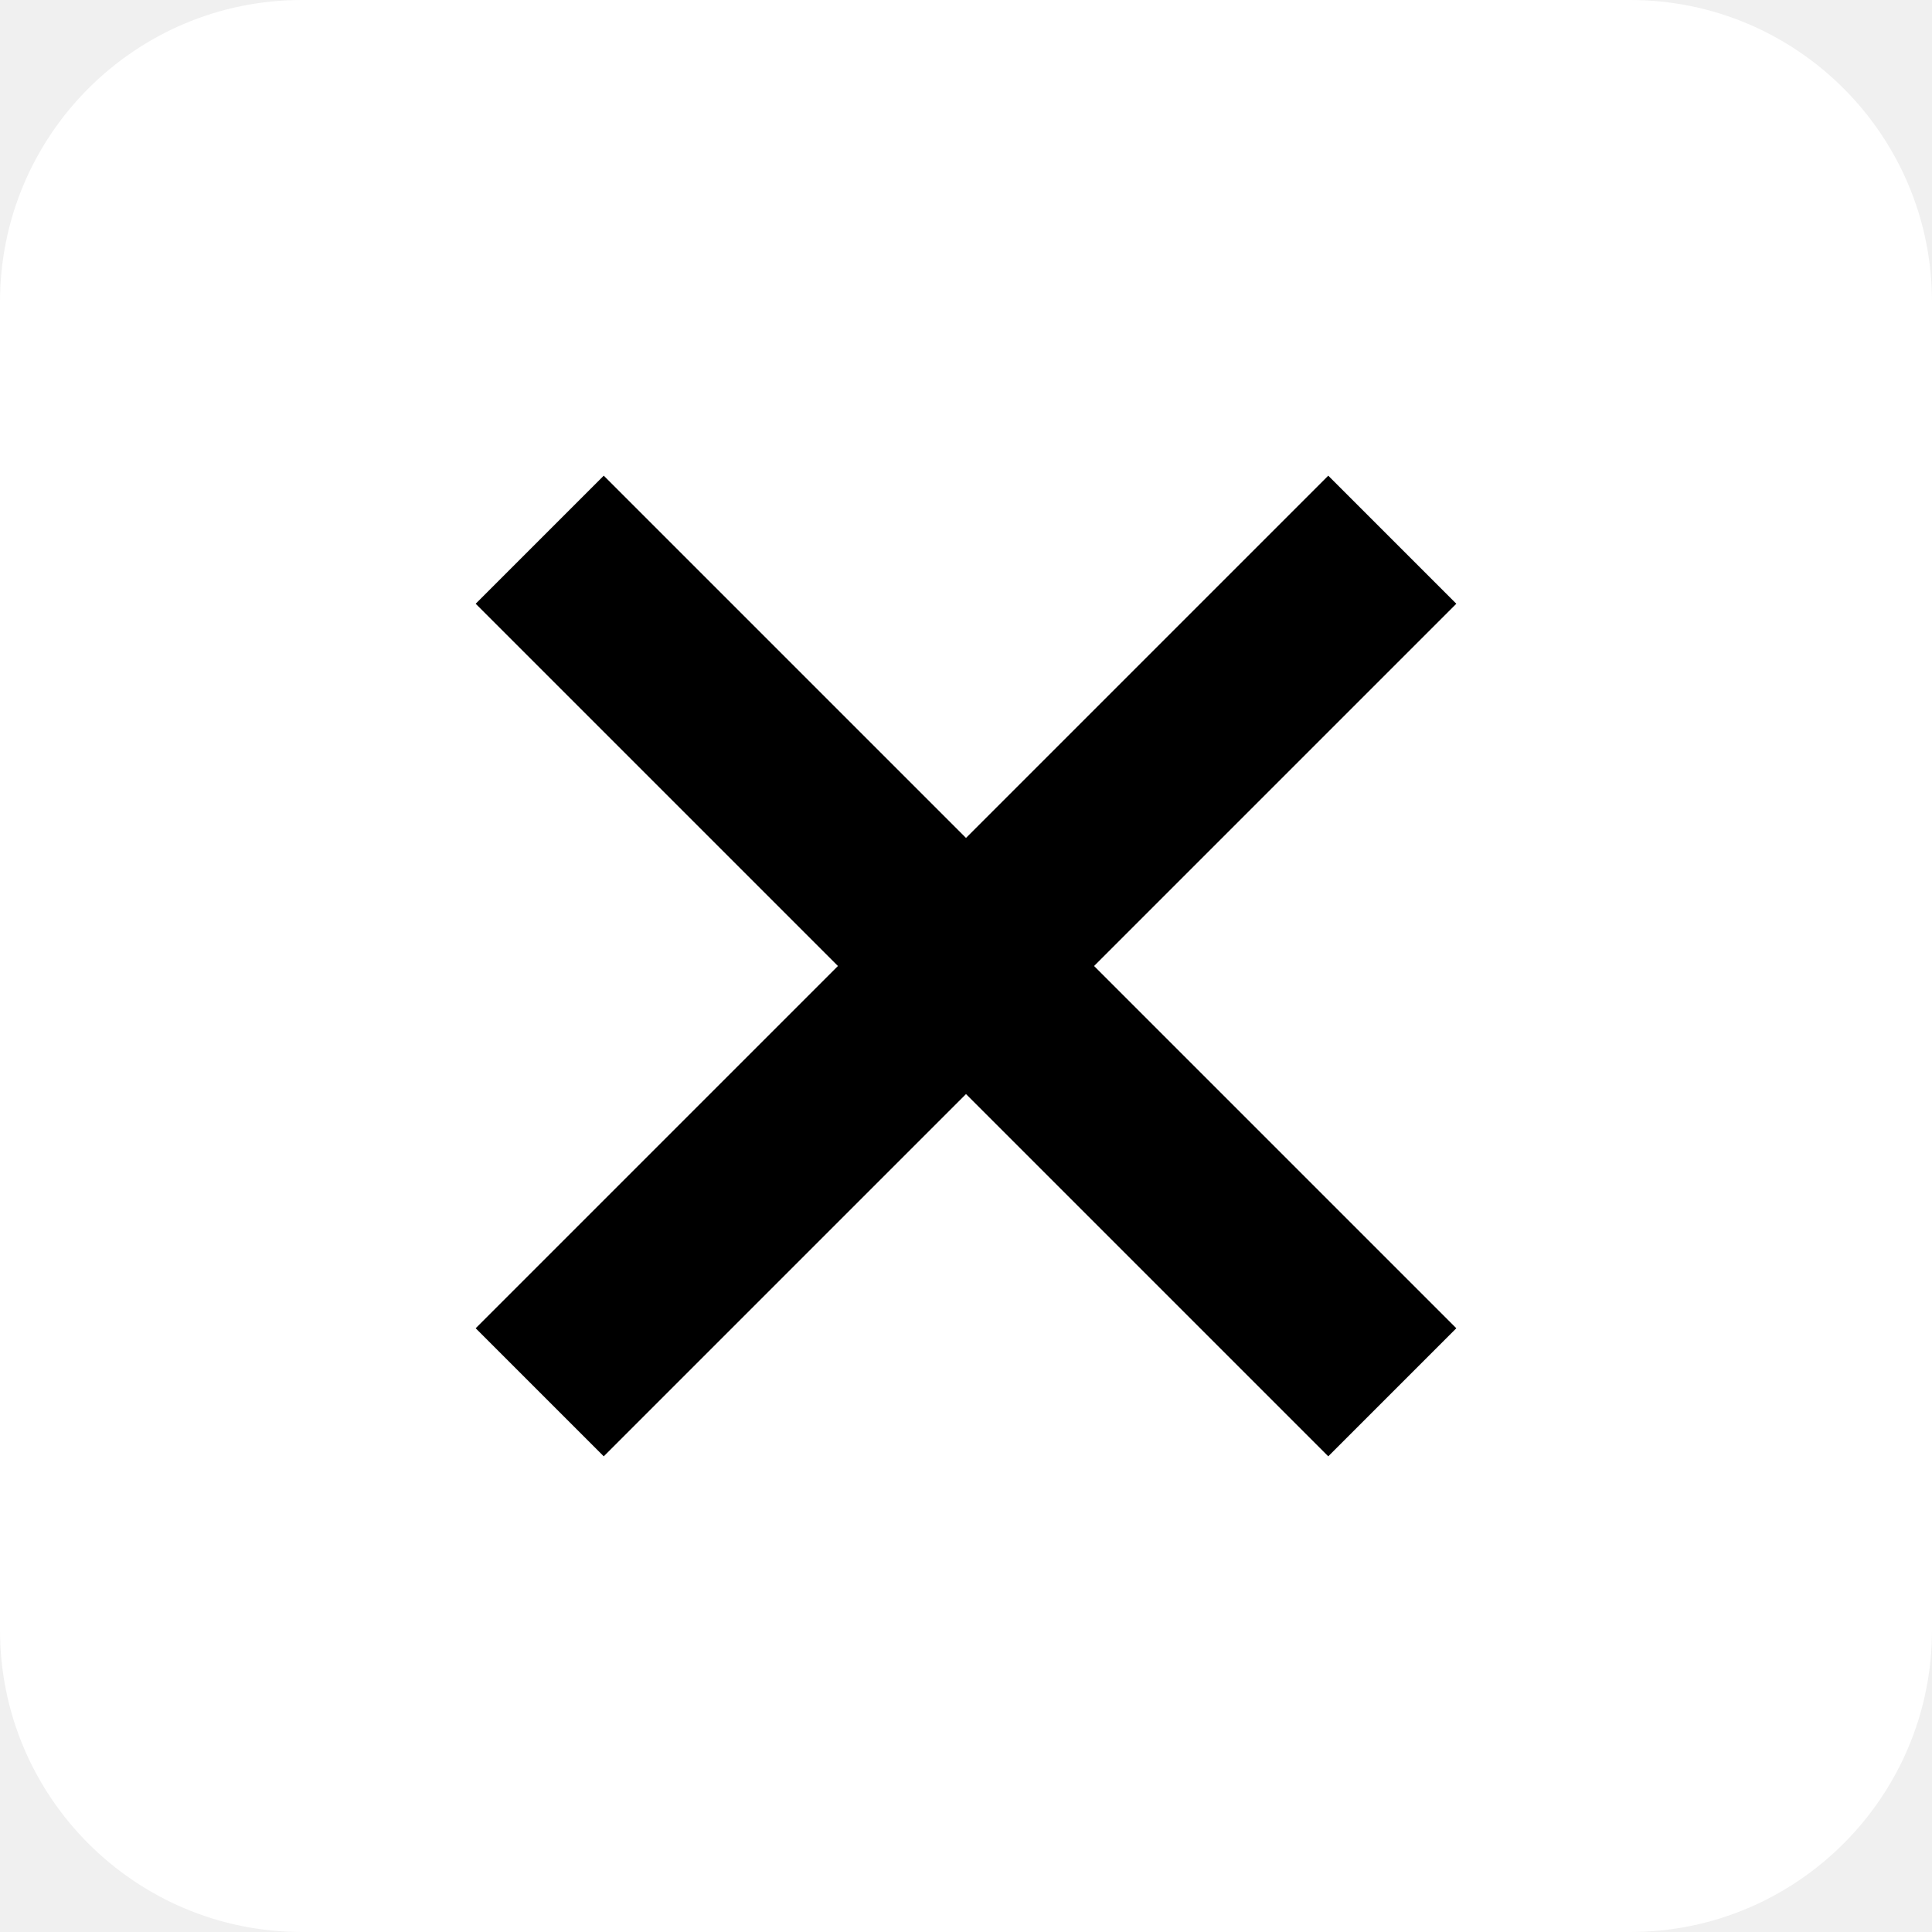
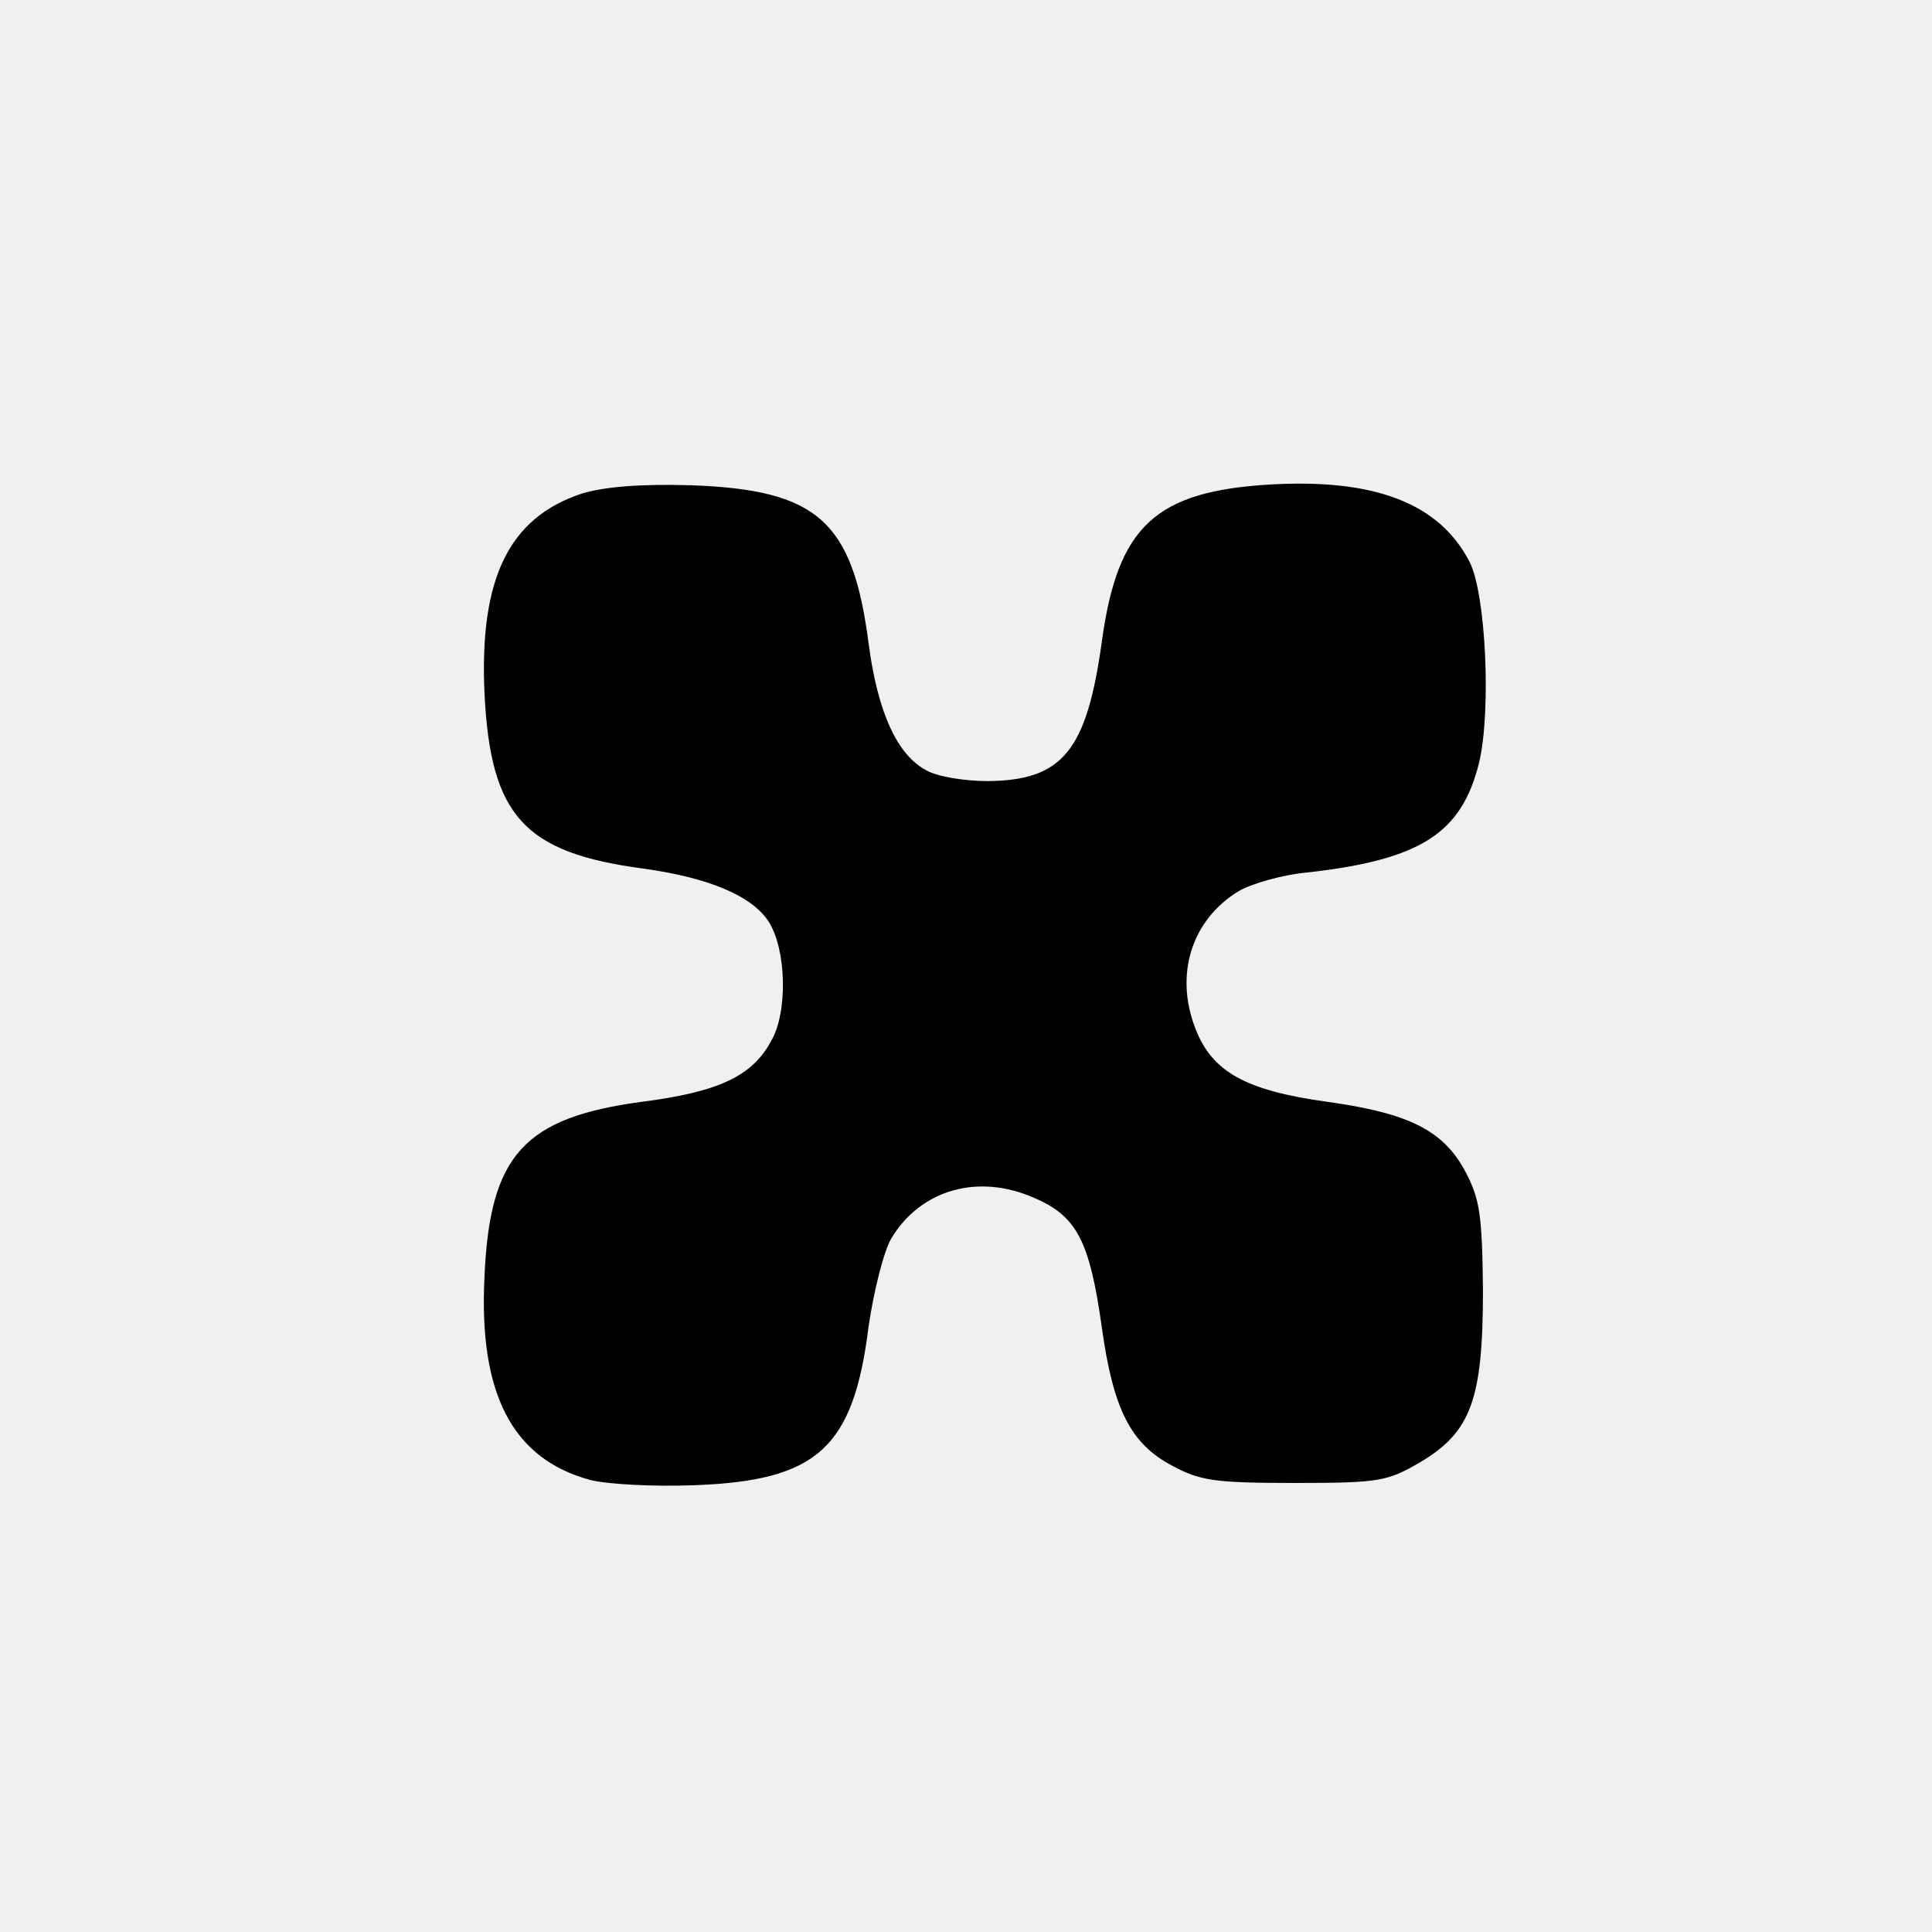
- <svg xmlns="http://www.w3.org/2000/svg" viewBox="0 0 64 64">
-   <rect width="64" height="64" rx="10" fill="#fff" />
-   <g stroke="#000" stroke-width="6" stroke-linecap="square">
-     <line x1="20" y1="20" x2="44" y2="44" />
-     <line x1="44" y1="20" x2="20" y2="44" />
+ <svg xmlns="http://www.w3.org/2000/svg" version="1.0" width="256pt" height="256pt" viewBox="0 0 256 256" preserveAspectRatio="xMidYMid meet">
+   <g transform="translate(0,256) scale(0.1,-0.1)" fill="#000000" stroke="none">
+     <path d="M771 1906 c-97 -32 -136 -113 -129 -265 8 -162 52 -211 211 -232 86 -12 144 -36 166 -71 23 -37 25 -119 3 -157 -25 -47 -70 -68 -172 -81 -156 -21 -201 -71 -208 -231 -8 -156 37 -242 140 -270 24 -6 85 -9 138 -7 163 6 211 49 231 211 7 47 20 99 30 116 39 65 116 87 191 53 55 -24 72 -57 88 -171 15 -108 38 -154 93 -183 37 -20 56 -23 162 -23 112 0 123 2 166 27 68 40 84 83 84 228 -1 99 -4 121 -23 157 -29 55 -75 78 -183 93 -109 15 -153 40 -175 97 -28 72 -5 144 57 182 17 10 58 22 92 25 150 17 204 52 227 146 16 68 9 224 -13 266 -40 77 -125 110 -264 102 -152 -9 -202 -55 -223 -208 -20 -145 -52 -184 -151 -185 -31 0 -67 6 -81 14 -39 20 -65 77 -77 168 -21 163 -68 204 -235 210 -68 2 -115 -2 -145 -11z" />
  </g>
</svg>
